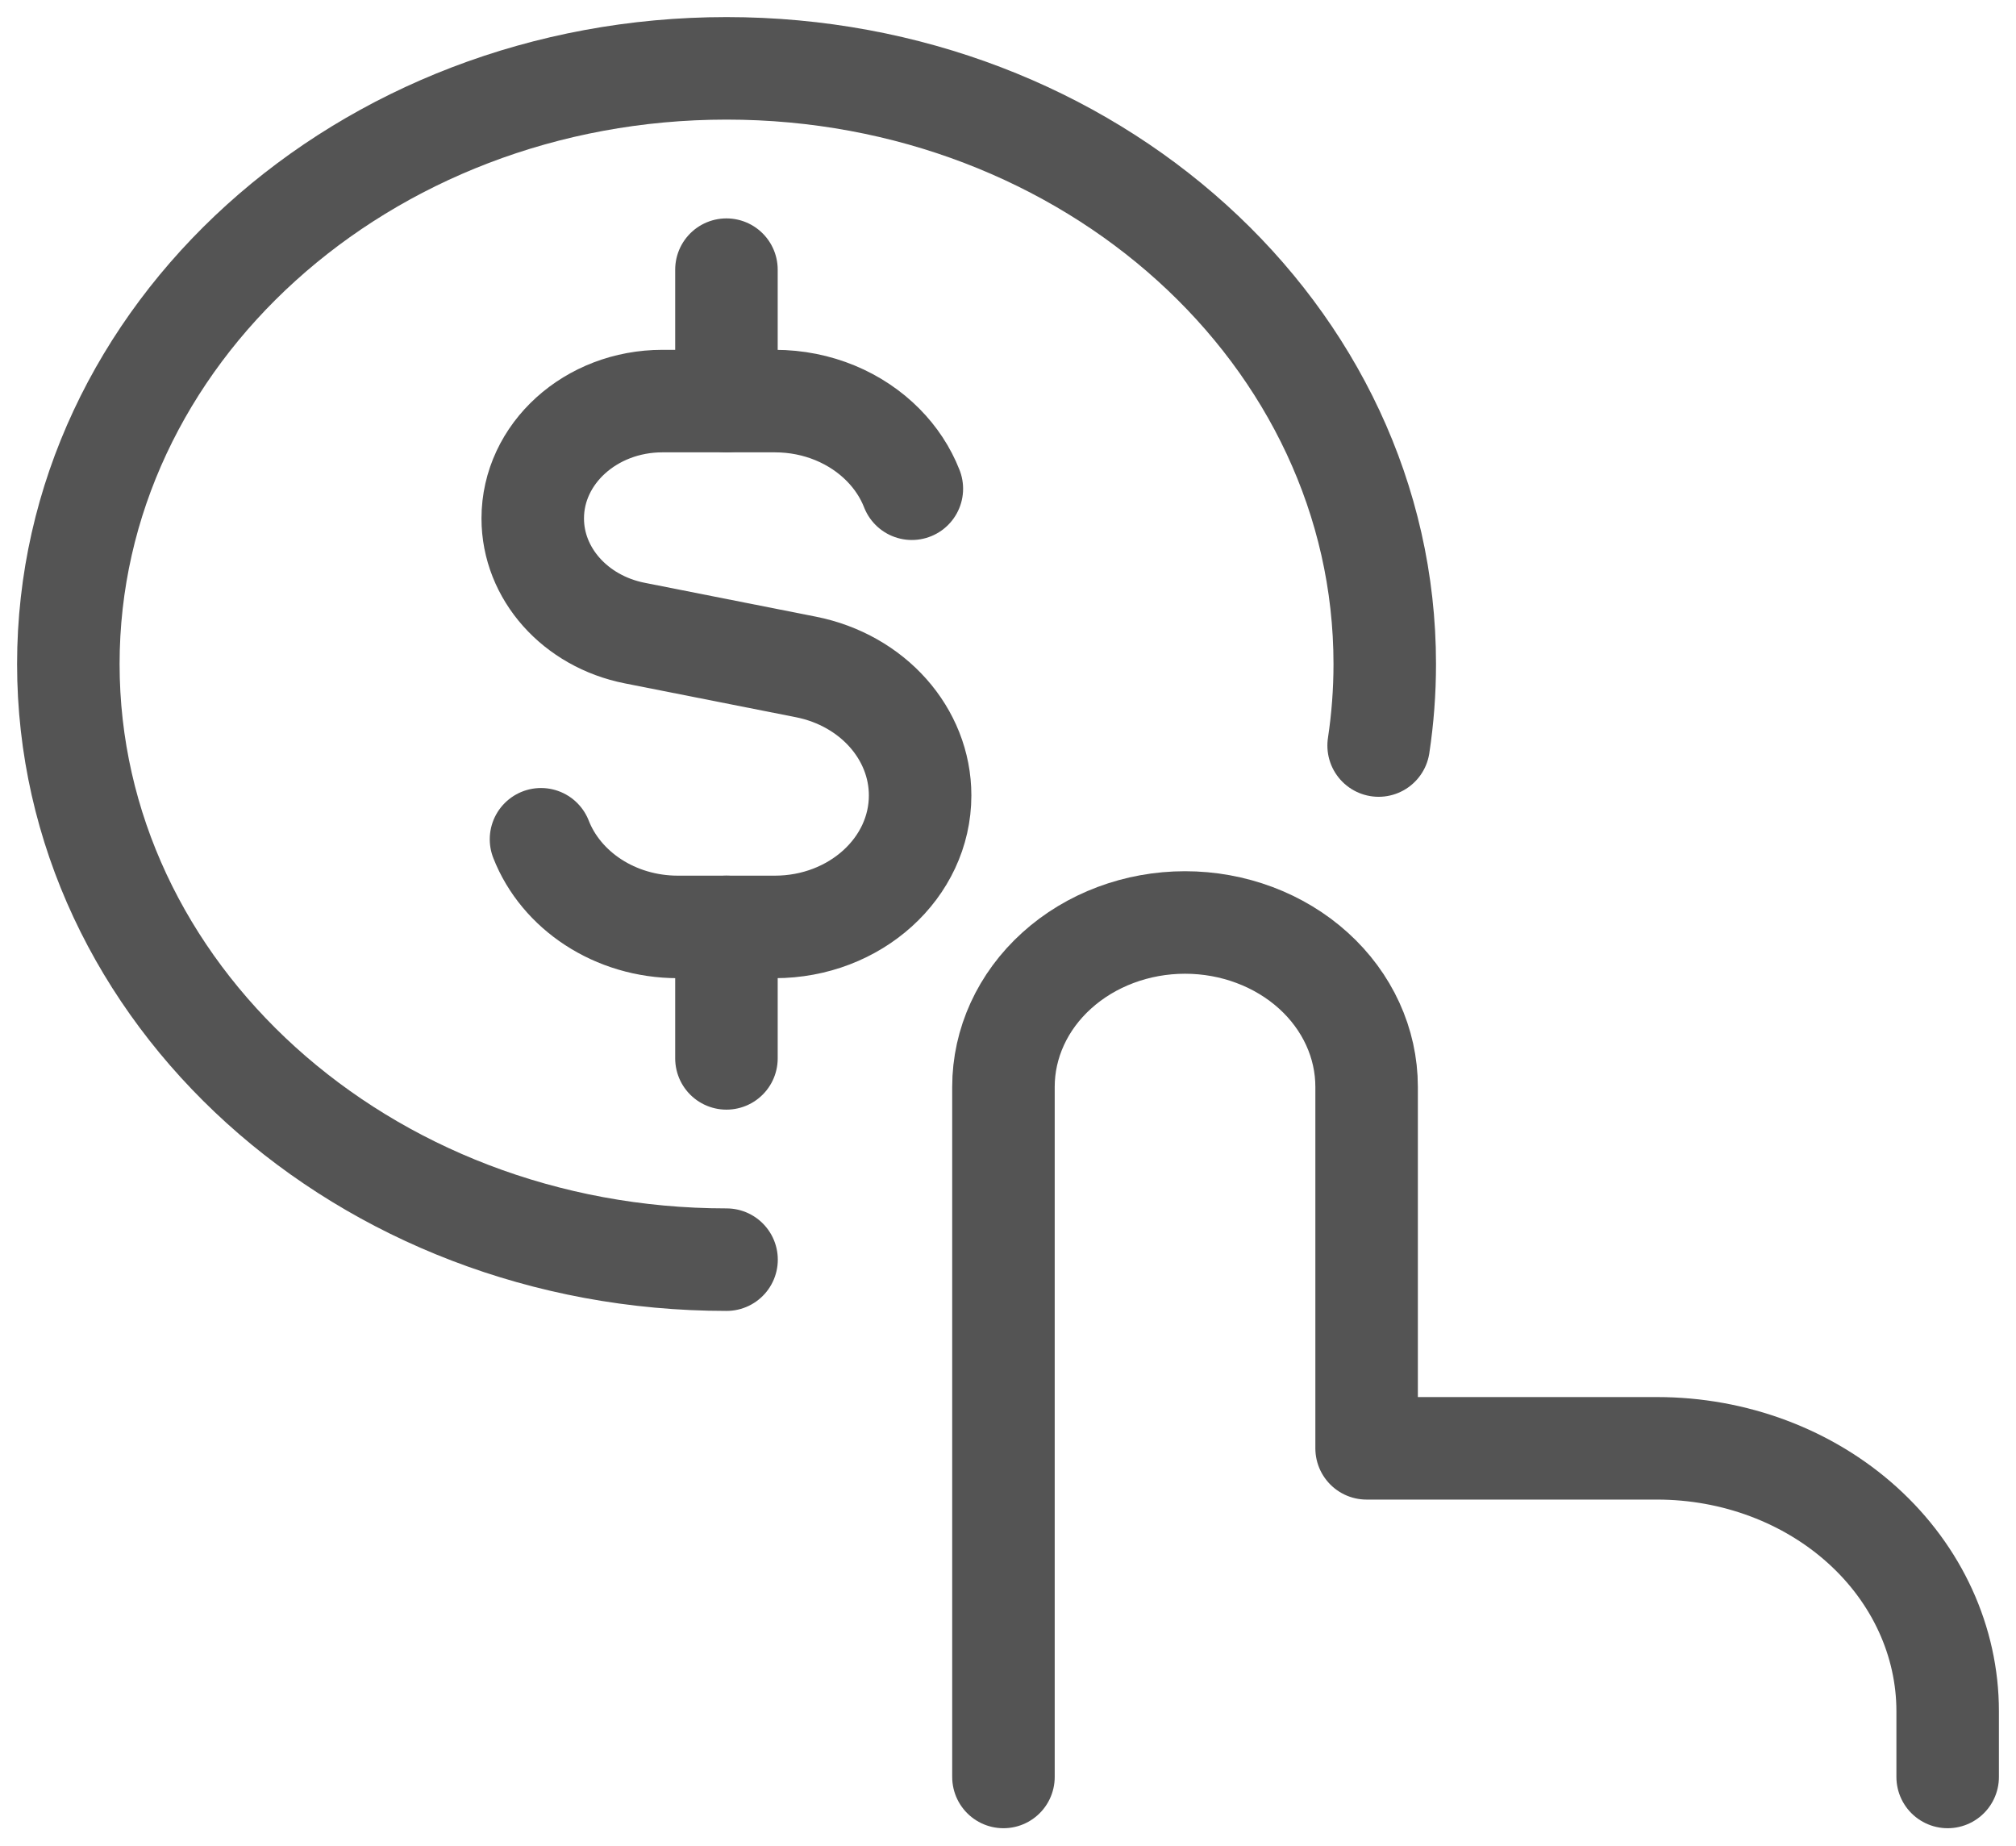
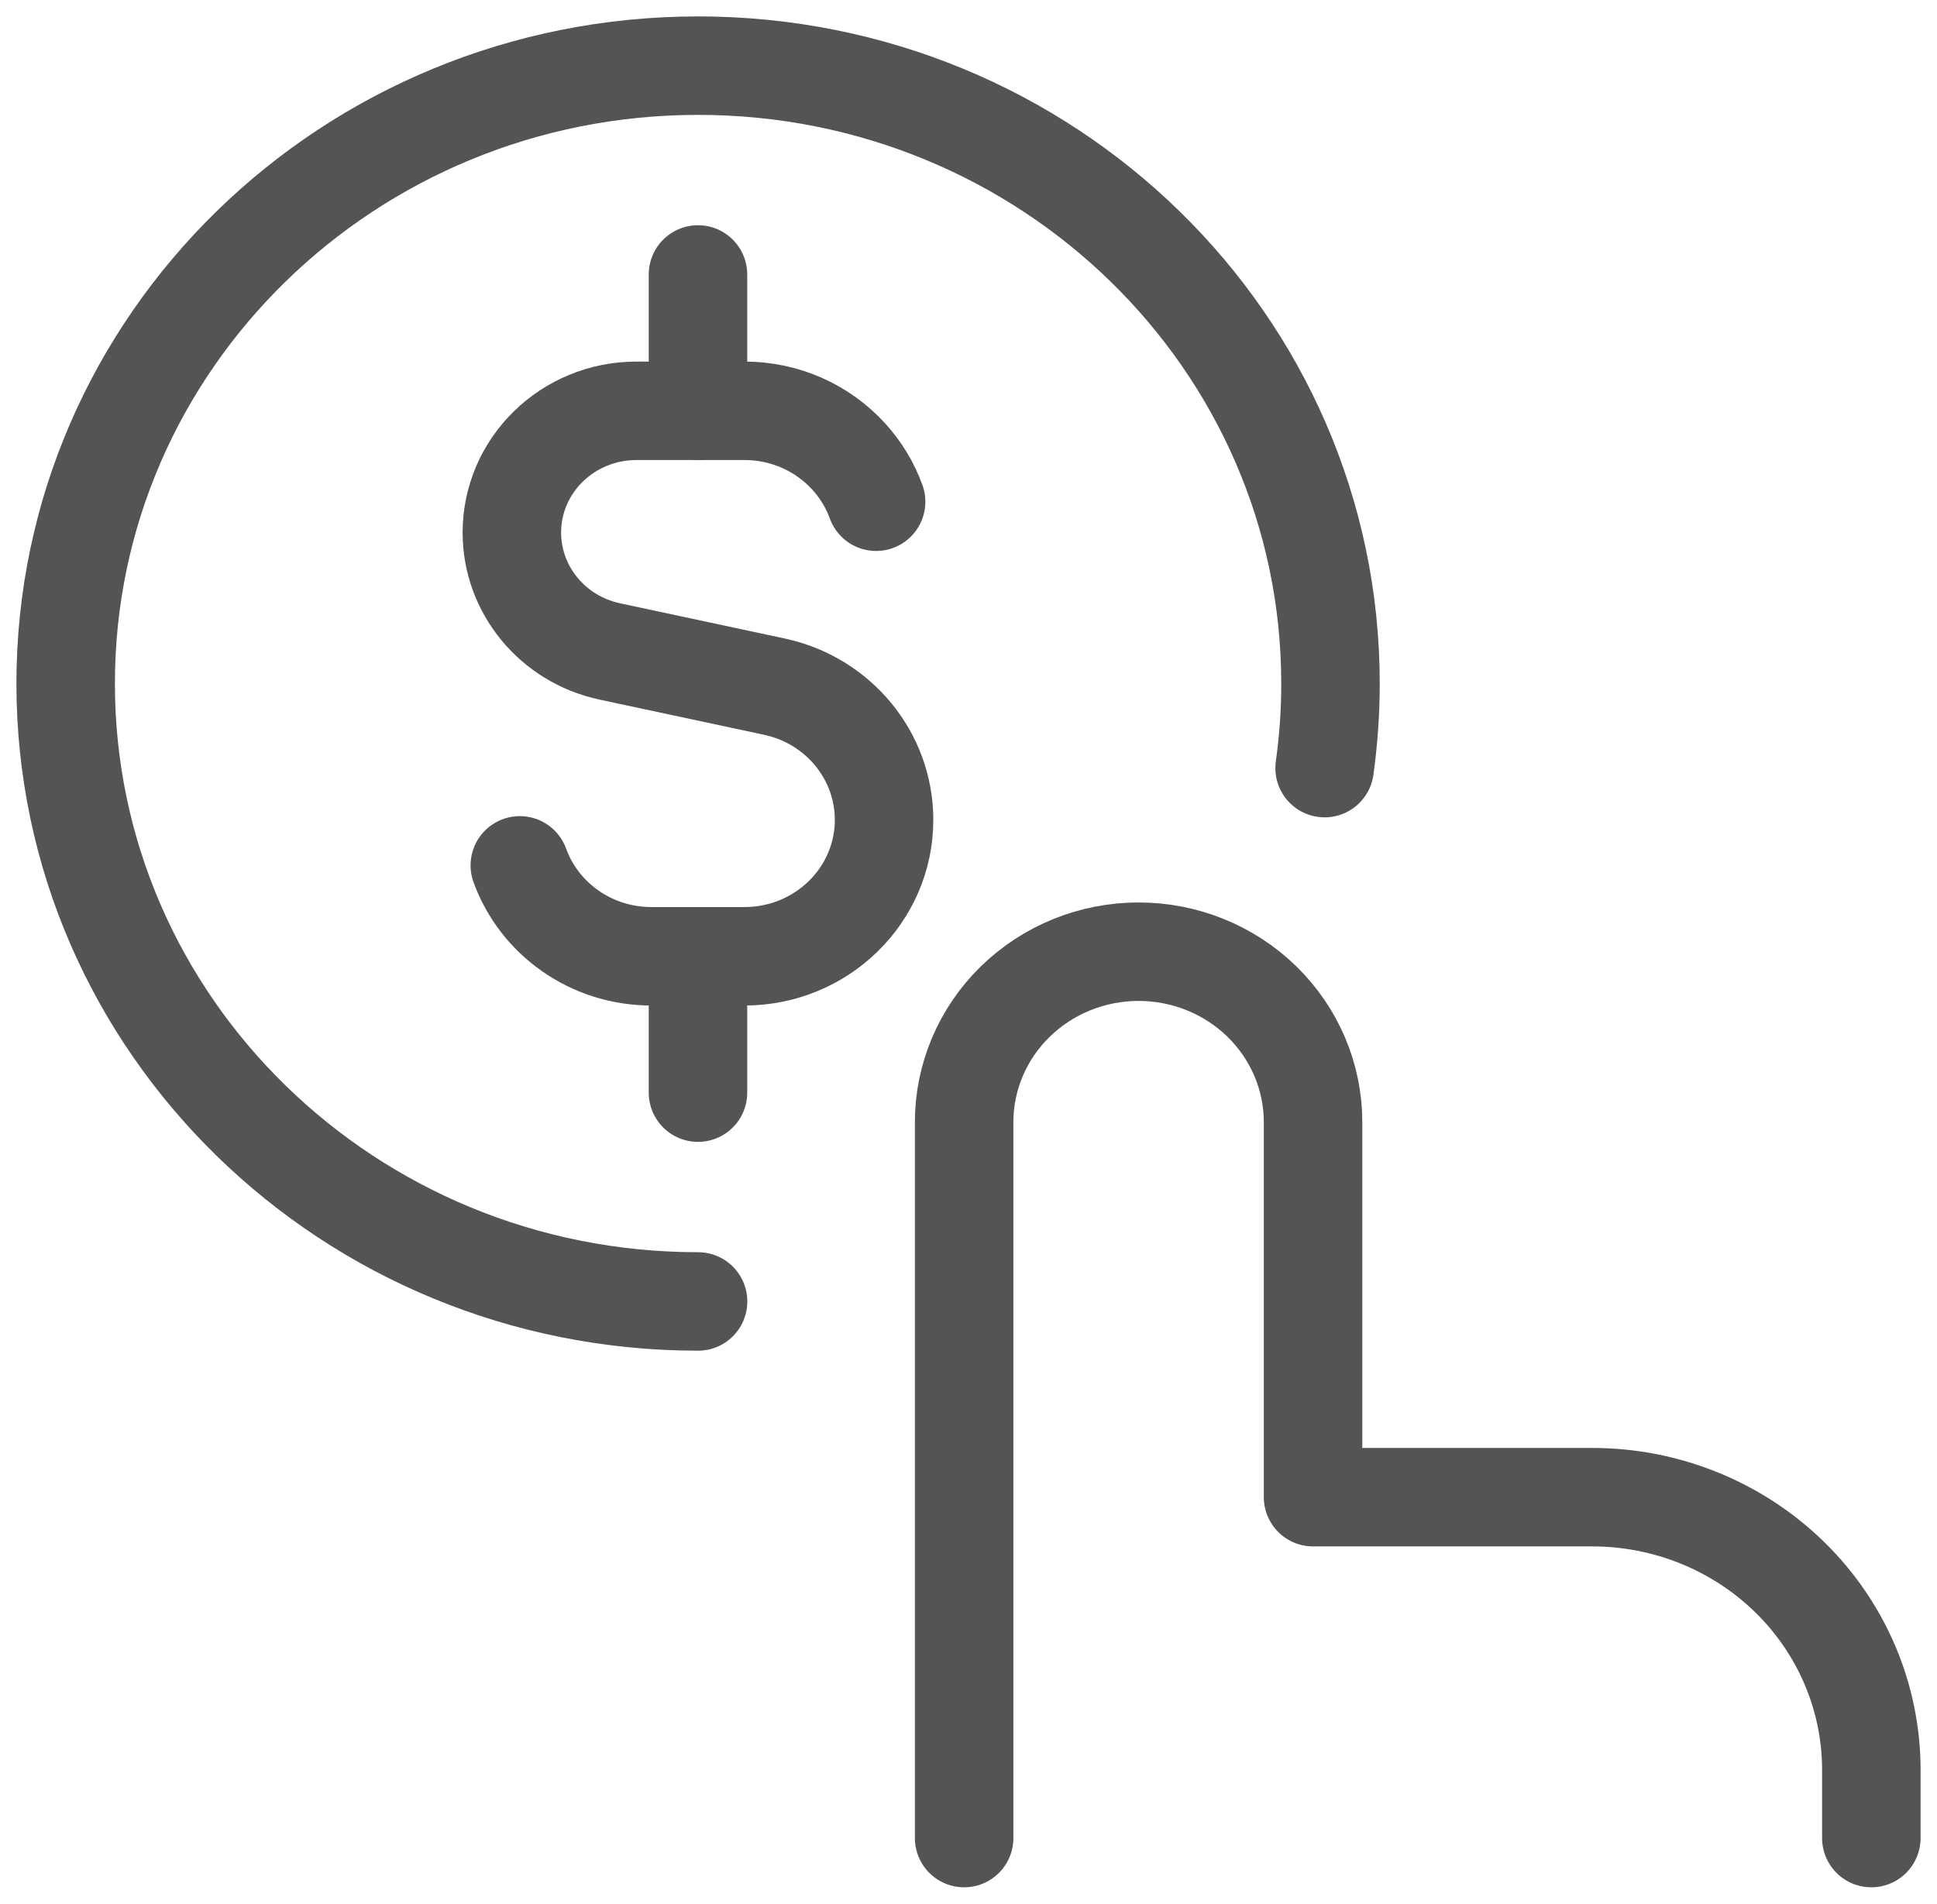
- <svg xmlns="http://www.w3.org/2000/svg" width="59" height="54" viewBox="0 0 59 54" fill="none">
-   <path d="M26.686 14.302C26.499 13.824 26.211 13.39 25.845 13.02C25.067 12.233 23.936 11.737 22.676 11.737H19.386C17.29 11.737 15.591 13.275 15.591 15.171C15.591 16.785 16.833 18.181 18.575 18.526L23.585 19.517C25.537 19.904 26.928 21.469 26.928 23.277C26.928 25.401 25.024 27.125 22.676 27.125H19.842C17.991 27.125 16.417 26.054 15.833 24.56" stroke="#545454" stroke-width="3" stroke-linecap="round" stroke-linejoin="round" />
-   <path d="M21.26 11.737V7.891" stroke="#545454" stroke-width="3" stroke-linecap="round" stroke-linejoin="round" />
-   <path d="M21.26 30.972V27.125" stroke="#545454" stroke-width="3" stroke-linecap="round" stroke-linejoin="round" />
-   <path d="M29.367 52V31.804C29.367 30.529 29.927 29.305 30.924 28.404C31.92 27.502 33.272 26.995 34.681 26.995C36.09 26.995 37.442 27.502 38.439 28.404C39.435 29.305 39.995 30.529 39.995 31.804V42.383H48.498C50.753 42.383 52.915 43.193 54.51 44.636C56.104 46.079 57 48.036 57 50.077V52" stroke="#545454" stroke-width="3" stroke-linecap="round" stroke-linejoin="round" />
-   <path d="M21.263 36.862C10.624 36.862 2 29.058 2 19.431C2 9.804 10.624 2 21.263 2C31.902 2 40.526 9.804 40.526 19.431C40.526 20.24 40.465 21.037 40.347 21.817" stroke="#545454" stroke-width="3" stroke-linecap="round" />
+ <svg xmlns="http://www.w3.org/2000/svg" width="59" height="58" viewBox="0 0 59 58" fill="none">
+   <path d="M26.686 15.286C26.499 14.77 26.211 14.301 25.845 13.901C25.067 13.051 23.936 12.516 22.676 12.516H19.386C17.29 12.516 15.591 14.177 15.591 16.225C15.591 17.968 16.833 19.475 18.575 19.848L23.585 20.919C25.537 21.336 26.928 23.026 26.928 24.979C26.928 27.273 25.024 29.135 22.676 29.135H19.842C17.991 29.135 16.417 27.979 15.833 26.365" stroke="#545454" stroke-width="3" stroke-linecap="round" stroke-linejoin="round" />
+   <path d="M21.26 12.516V8.362" stroke="#545454" stroke-width="3" stroke-linecap="round" stroke-linejoin="round" />
+   <path d="M21.26 33.289V29.135" stroke="#545454" stroke-width="3" stroke-linecap="round" stroke-linejoin="round" />
+   <path d="M29.367 56V34.188C29.367 32.811 29.927 31.49 30.924 30.516C31.92 29.542 33.272 28.995 34.681 28.995C36.09 28.995 37.442 29.542 38.439 30.516C39.435 31.49 39.995 32.811 39.995 34.188V45.614H48.498C50.753 45.614 52.915 46.489 54.51 48.047C56.104 49.605 57 51.719 57 53.923V56" stroke="#545454" stroke-width="3" stroke-linecap="round" stroke-linejoin="round" />
+   <path d="M21.263 39.651C10.624 39.651 2 31.223 2 20.826C2 10.428 10.624 2 21.263 2C31.902 2 40.526 10.428 40.526 20.826C40.526 21.7 40.465 22.56 40.347 23.402" stroke="#545454" stroke-width="3" stroke-linecap="round" />
</svg>
